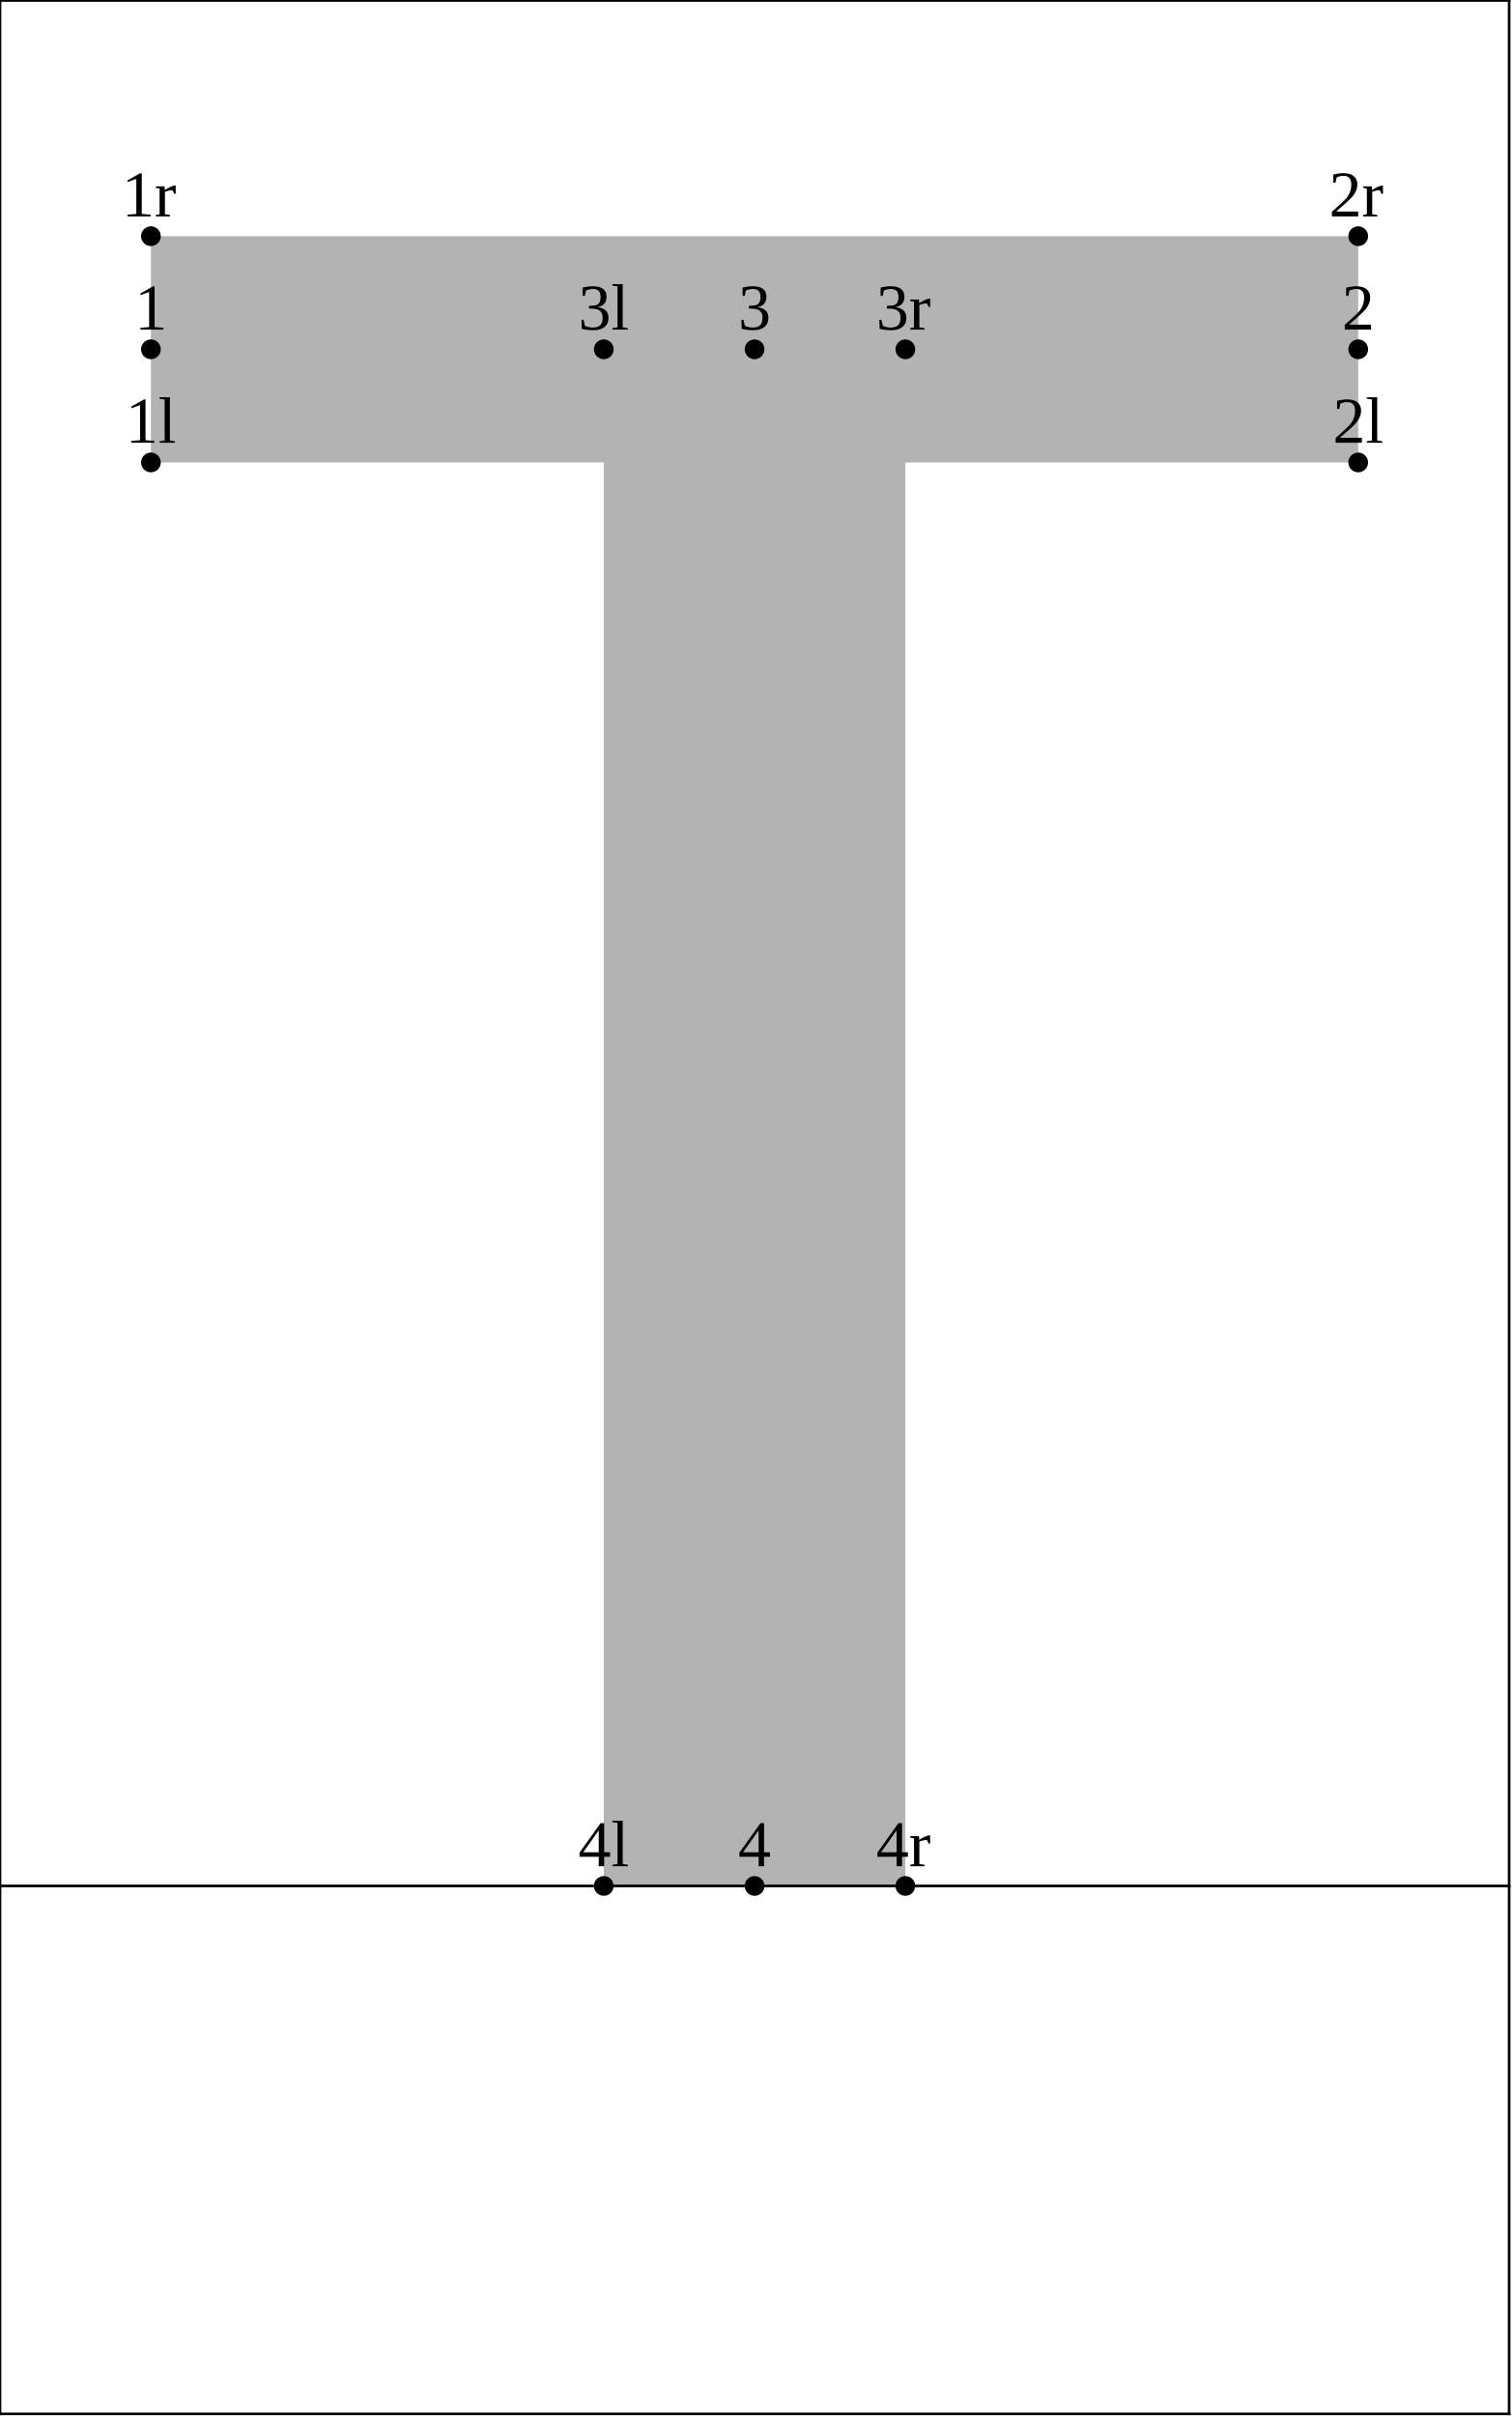
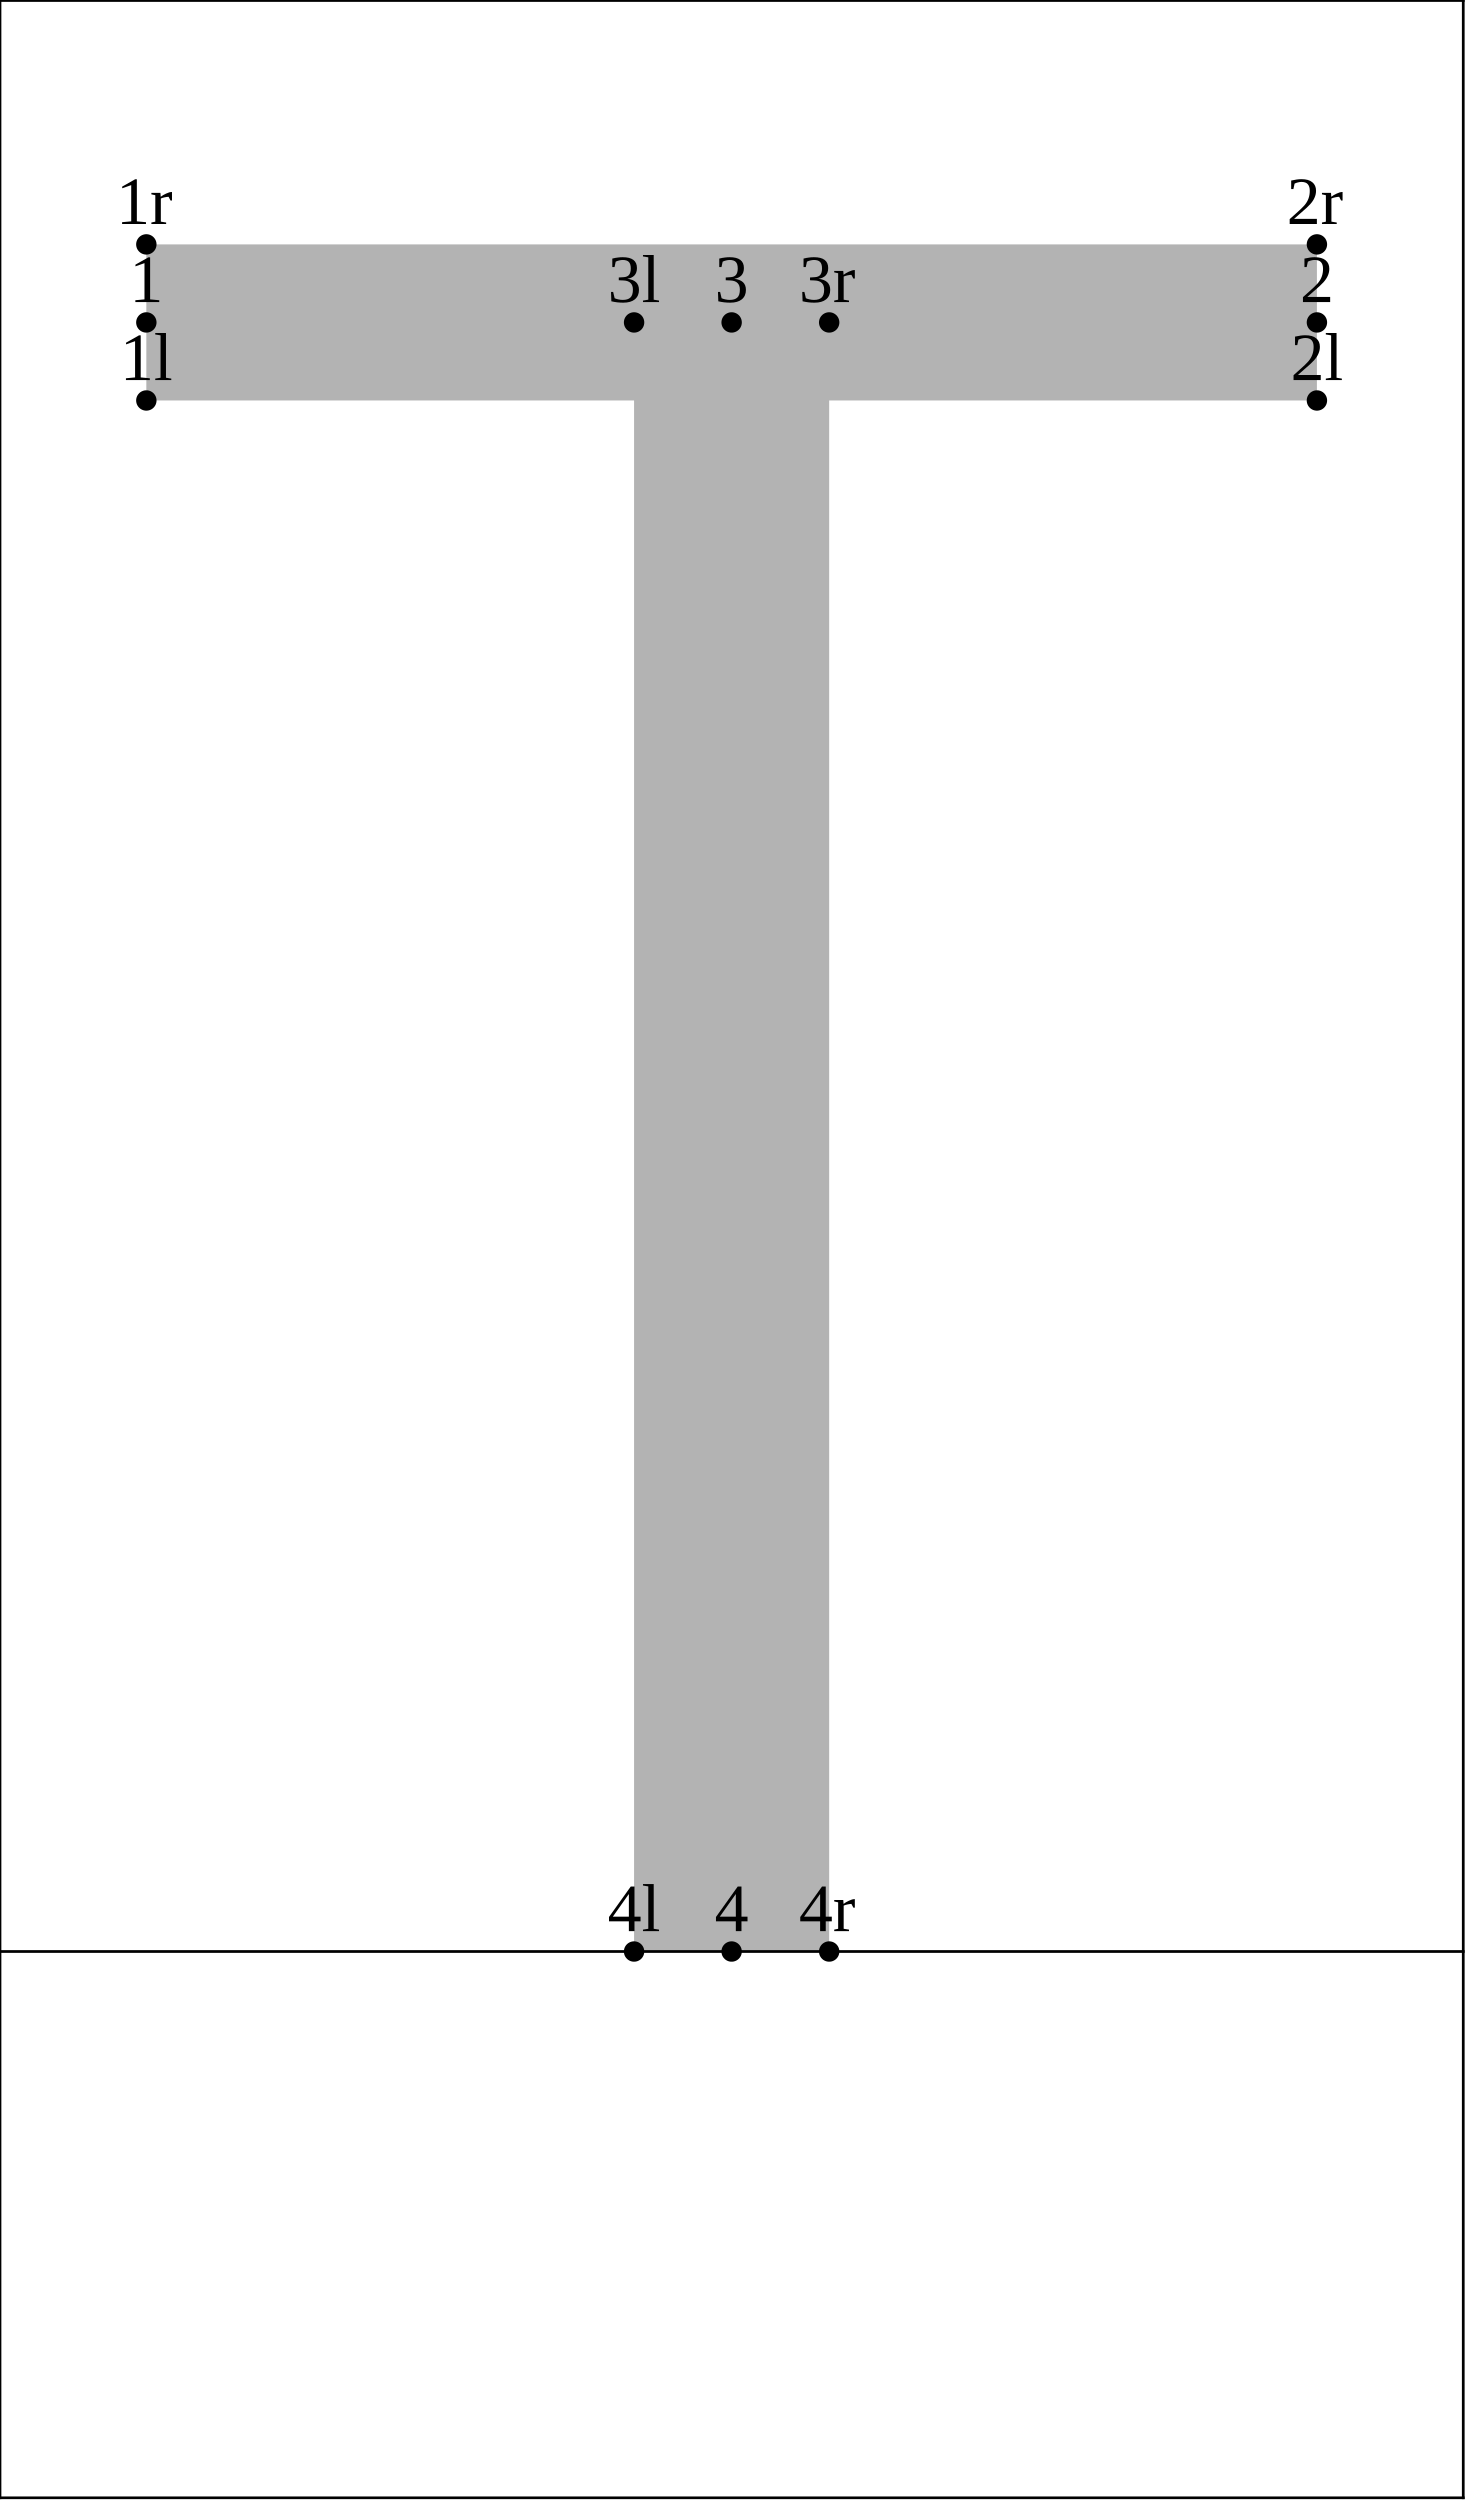
- <svg xmlns="http://www.w3.org/2000/svg" version="1.1" width="230.119" height="367.662" viewBox="0 0 230.119 367.662">
-   <path d="M22.973 70.373L206.746 70.373L206.746 35.942L22.973 35.942Z" style="fill: rgb(70%,70%,70%);stroke: none;" />
-   <path d="M91.906 53.158L91.906 287L137.813 287L137.813 53.158Z" style="fill: rgb(70%,70%,70%);stroke: none;" />
-   <g transform="translate(19.09892 67.37311)" style="fill: rgb(0%,0%,0%);">
+ <svg xmlns="http://www.w3.org/2000/svg" version="1.1" width="215.593" height="367.662" viewBox="0 0 215.593 367.662">
+   <path d="M21.521 58.896L193.672 58.896L193.672 35.942L21.521 35.942Z" style="fill: rgb(70%,70%,70%);stroke: none;" />
+   <path d="M93.25 47.419L93.25 287L121.942 287L121.942 47.419Z" style="fill: rgb(70%,70%,70%);stroke: none;" />
+   <g transform="translate(17.64618 55.8959)" style="fill: rgb(0%,0%,0%);">
    <text font-size="9.963">1l</text>
  </g>
-   <path d="M22.973 70.373l0 0" style="stroke:rgb(0%,0%,0%); stroke-width: 3;stroke-linecap: round;stroke-linejoin: round;stroke-miterlimit: 10;fill: none;" />
-   <g transform="translate(202.8714 67.37311)" style="fill: rgb(0%,0%,0%);">
+   <path d="M21.521 58.896l0 0" style="stroke:rgb(0%,0%,0%); stroke-width: 3;stroke-linecap: round;stroke-linejoin: round;stroke-miterlimit: 10;fill: none;" />
+   <g transform="translate(189.7976 55.8959)" style="fill: rgb(0%,0%,0%);">
    <text font-size="9.963">2l</text>
  </g>
-   <path d="M206.746 70.373l0 0" style="stroke:rgb(0%,0%,0%); stroke-width: 3;stroke-linecap: round;stroke-linejoin: round;stroke-miterlimit: 10;fill: none;" />
-   <g transform="translate(88.0313 50.15758)" style="fill: rgb(0%,0%,0%);">
+   <path d="M193.672 58.896l0 0" style="stroke:rgb(0%,0%,0%); stroke-width: 3;stroke-linecap: round;stroke-linejoin: round;stroke-miterlimit: 10;fill: none;" />
+   <g transform="translate(89.37566 44.41899)" style="fill: rgb(0%,0%,0%);">
    <text font-size="9.963">3l</text>
  </g>
-   <path d="M91.906 53.158l0 0" style="stroke:rgb(0%,0%,0%); stroke-width: 3;stroke-linecap: round;stroke-linejoin: round;stroke-miterlimit: 10;fill: none;" />
-   <g transform="translate(88.0313 284)" style="fill: rgb(0%,0%,0%);">
+   <path d="M93.25 47.419l0 0" style="stroke:rgb(0%,0%,0%); stroke-width: 3;stroke-linecap: round;stroke-linejoin: round;stroke-miterlimit: 10;fill: none;" />
+   <g transform="translate(89.37566 284)" style="fill: rgb(0%,0%,0%);">
    <text font-size="9.963">4l</text>
  </g>
-   <path d="M91.906 287l0 0" style="stroke:rgb(0%,0%,0%); stroke-width: 3;stroke-linecap: round;stroke-linejoin: round;stroke-miterlimit: 10;fill: none;" />
-   <g transform="translate(20.48262 50.15758)" style="fill: rgb(0%,0%,0%);">
+   <path d="M93.25 287l0 0" style="stroke:rgb(0%,0%,0%); stroke-width: 3;stroke-linecap: round;stroke-linejoin: round;stroke-miterlimit: 10;fill: none;" />
+   <g transform="translate(19.02988 44.41899)" style="fill: rgb(0%,0%,0%);">
    <text font-size="9.963">1</text>
  </g>
-   <path d="M22.973 53.158l0 0" style="stroke:rgb(0%,0%,0%); stroke-width: 3;stroke-linecap: round;stroke-linejoin: round;stroke-miterlimit: 10;fill: none;" />
-   <g transform="translate(204.2551 50.15758)" style="fill: rgb(0%,0%,0%);">
+   <path d="M21.521 47.419l0 0" style="stroke:rgb(0%,0%,0%); stroke-width: 3;stroke-linecap: round;stroke-linejoin: round;stroke-miterlimit: 10;fill: none;" />
+   <g transform="translate(191.1813 44.41899)" style="fill: rgb(0%,0%,0%);">
    <text font-size="9.963">2</text>
  </g>
-   <path d="M206.746 53.158l0 0" style="stroke:rgb(0%,0%,0%); stroke-width: 3;stroke-linecap: round;stroke-linejoin: round;stroke-miterlimit: 10;fill: none;" />
-   <g transform="translate(112.3689 50.15758)" style="fill: rgb(0%,0%,0%);">
+   <path d="M193.672 47.419l0 0" style="stroke:rgb(0%,0%,0%); stroke-width: 3;stroke-linecap: round;stroke-linejoin: round;stroke-miterlimit: 10;fill: none;" />
+   <g transform="translate(105.1056 44.41899)" style="fill: rgb(0%,0%,0%);">
    <text font-size="9.963">3</text>
  </g>
-   <path d="M114.86 53.158l0 0" style="stroke:rgb(0%,0%,0%); stroke-width: 3;stroke-linecap: round;stroke-linejoin: round;stroke-miterlimit: 10;fill: none;" />
-   <g transform="translate(112.3689 284)" style="fill: rgb(0%,0%,0%);">
+   <path d="M107.596 47.419l0 0" style="stroke:rgb(0%,0%,0%); stroke-width: 3;stroke-linecap: round;stroke-linejoin: round;stroke-miterlimit: 10;fill: none;" />
+   <g transform="translate(105.1056 284)" style="fill: rgb(0%,0%,0%);">
    <text font-size="9.963">4</text>
  </g>
-   <path d="M114.86 287l0 0" style="stroke:rgb(0%,0%,0%); stroke-width: 3;stroke-linecap: round;stroke-linejoin: round;stroke-miterlimit: 10;fill: none;" />
-   <g transform="translate(18.5316 32.94206)" style="fill: rgb(0%,0%,0%);">
+   <path d="M107.596 287l0 0" style="stroke:rgb(0%,0%,0%); stroke-width: 3;stroke-linecap: round;stroke-linejoin: round;stroke-miterlimit: 10;fill: none;" />
+   <g transform="translate(17.07886 32.94206)" style="fill: rgb(0%,0%,0%);">
    <text font-size="9.963">1r</text>
  </g>
-   <path d="M22.973 35.942l0 0" style="stroke:rgb(0%,0%,0%); stroke-width: 3;stroke-linecap: round;stroke-linejoin: round;stroke-miterlimit: 10;fill: none;" />
-   <g transform="translate(202.304 32.94206)" style="fill: rgb(0%,0%,0%);">
+   <path d="M21.521 35.942l0 0" style="stroke:rgb(0%,0%,0%); stroke-width: 3;stroke-linecap: round;stroke-linejoin: round;stroke-miterlimit: 10;fill: none;" />
+   <g transform="translate(189.2303 32.94206)" style="fill: rgb(0%,0%,0%);">
    <text font-size="9.963">2r</text>
  </g>
-   <path d="M206.746 35.942l0 0" style="stroke:rgb(0%,0%,0%); stroke-width: 3;stroke-linecap: round;stroke-linejoin: round;stroke-miterlimit: 10;fill: none;" />
-   <g transform="translate(133.3717 50.15758)" style="fill: rgb(0%,0%,0%);">
+   <path d="M193.672 35.942l0 0" style="stroke:rgb(0%,0%,0%); stroke-width: 3;stroke-linecap: round;stroke-linejoin: round;stroke-miterlimit: 10;fill: none;" />
+   <g transform="translate(117.5008 44.41899)" style="fill: rgb(0%,0%,0%);">
    <text font-size="9.963">3r</text>
  </g>
-   <path d="M137.813 53.158l0 0" style="stroke:rgb(0%,0%,0%); stroke-width: 3;stroke-linecap: round;stroke-linejoin: round;stroke-miterlimit: 10;fill: none;" />
-   <g transform="translate(133.3717 284)" style="fill: rgb(0%,0%,0%);">
+   <path d="M121.942 47.419l0 0" style="stroke:rgb(0%,0%,0%); stroke-width: 3;stroke-linecap: round;stroke-linejoin: round;stroke-miterlimit: 10;fill: none;" />
+   <g transform="translate(117.5008 284)" style="fill: rgb(0%,0%,0%);">
    <text font-size="9.963">4r</text>
  </g>
-   <path d="M137.813 287l0 0" style="stroke:rgb(0%,0%,0%); stroke-width: 3;stroke-linecap: round;stroke-linejoin: round;stroke-miterlimit: 10;fill: none;" />
-   <path d="M0 287L229.719 287" style="stroke:rgb(0%,0%,0%); stroke-width: 0.4;stroke-linecap: square;stroke-linejoin: round;stroke-miterlimit: 10;fill: none;" />
-   <path d="M0 0.077L229.719 0.077" style="stroke:rgb(0%,0%,0%); stroke-width: 0.4;stroke-linecap: square;stroke-linejoin: round;stroke-miterlimit: 10;fill: none;" />
-   <path d="M0 367.339L229.719 367.339" style="stroke:rgb(0%,0%,0%); stroke-width: 0.4;stroke-linecap: square;stroke-linejoin: round;stroke-miterlimit: 10;fill: none;" />
+   <path d="M121.942 287l0 0" style="stroke:rgb(0%,0%,0%); stroke-width: 3;stroke-linecap: round;stroke-linejoin: round;stroke-miterlimit: 10;fill: none;" />
+   <path d="M0 287L215.193 287" style="stroke:rgb(0%,0%,0%); stroke-width: 0.4;stroke-linecap: square;stroke-linejoin: round;stroke-miterlimit: 10;fill: none;" />
+   <path d="M0 0.077L215.193 0.077" style="stroke:rgb(0%,0%,0%); stroke-width: 0.4;stroke-linecap: square;stroke-linejoin: round;stroke-miterlimit: 10;fill: none;" />
+   <path d="M0 367.339L215.193 367.339" style="stroke:rgb(0%,0%,0%); stroke-width: 0.4;stroke-linecap: square;stroke-linejoin: round;stroke-miterlimit: 10;fill: none;" />
  <path d="M0 367.339L0 0.077" style="stroke:rgb(0%,0%,0%); stroke-width: 0.4;stroke-linecap: square;stroke-linejoin: round;stroke-miterlimit: 10;fill: none;" />
-   <path d="M229.719 367.339L229.719 0.077" style="stroke:rgb(0%,0%,0%); stroke-width: 0.4;stroke-linecap: square;stroke-linejoin: round;stroke-miterlimit: 10;fill: none;" />
+   <path d="M215.193 367.339L215.193 0.077" style="stroke:rgb(0%,0%,0%); stroke-width: 0.4;stroke-linecap: square;stroke-linejoin: round;stroke-miterlimit: 10;fill: none;" />
</svg>
